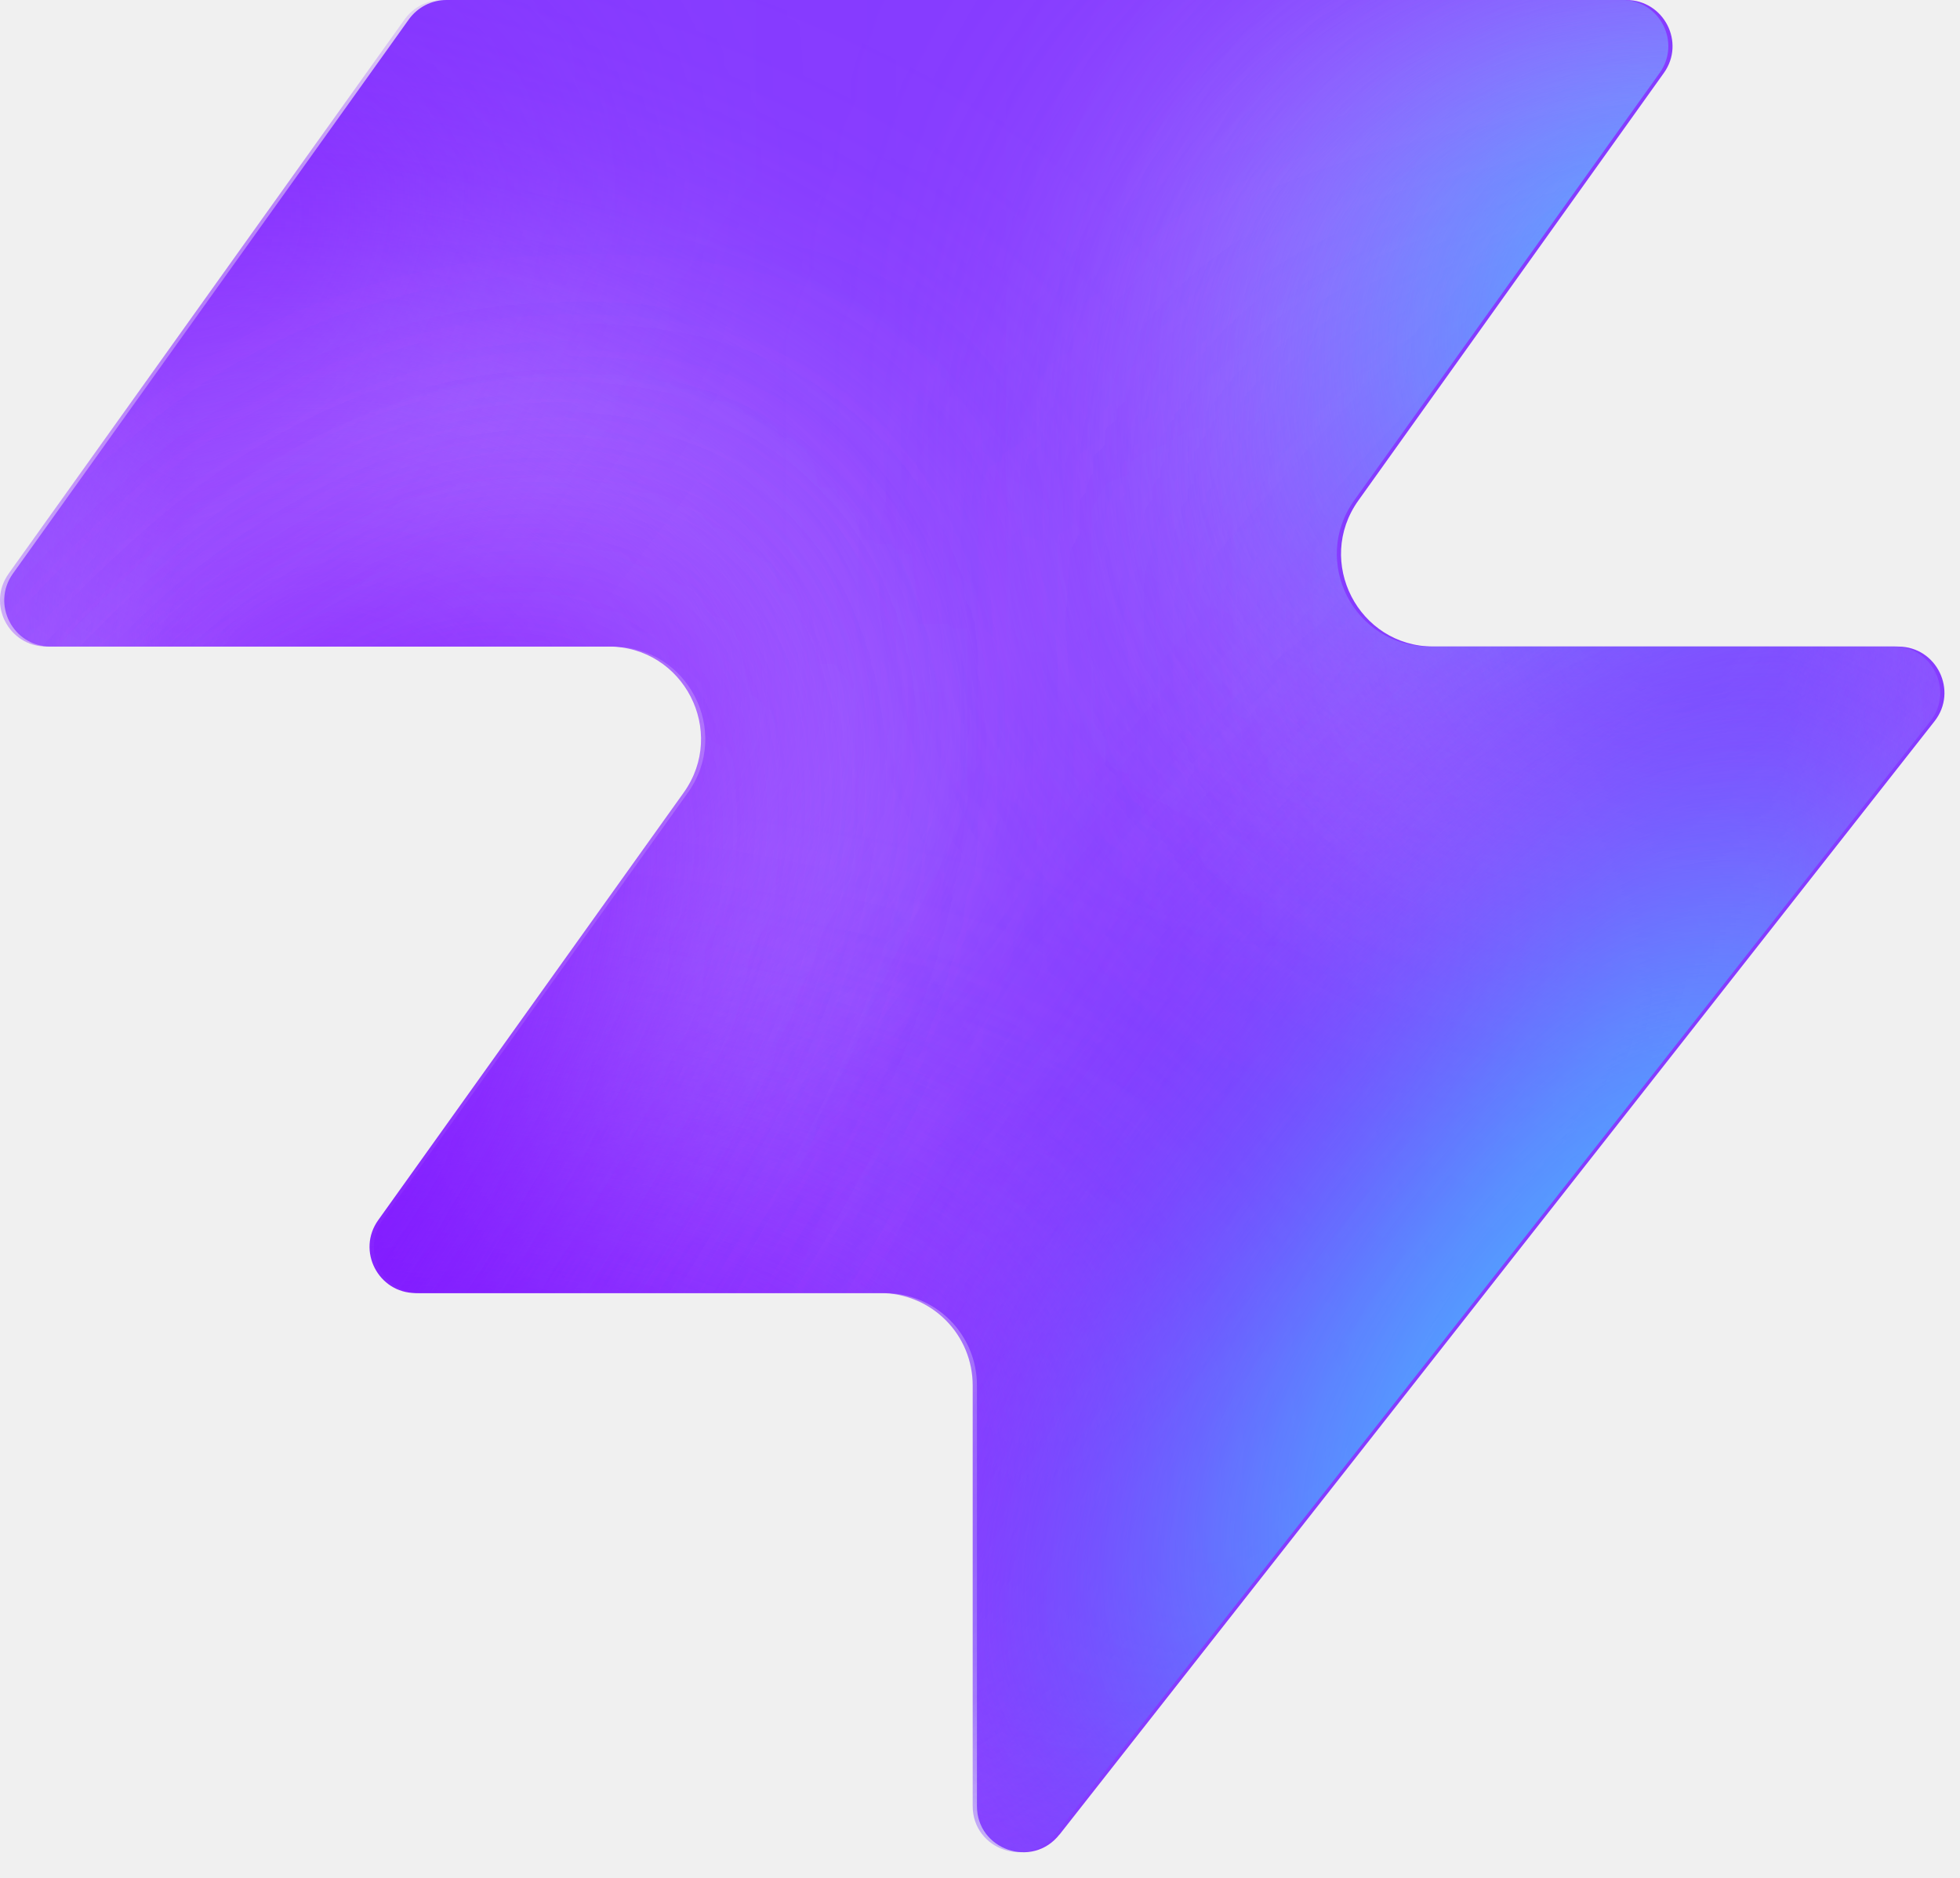
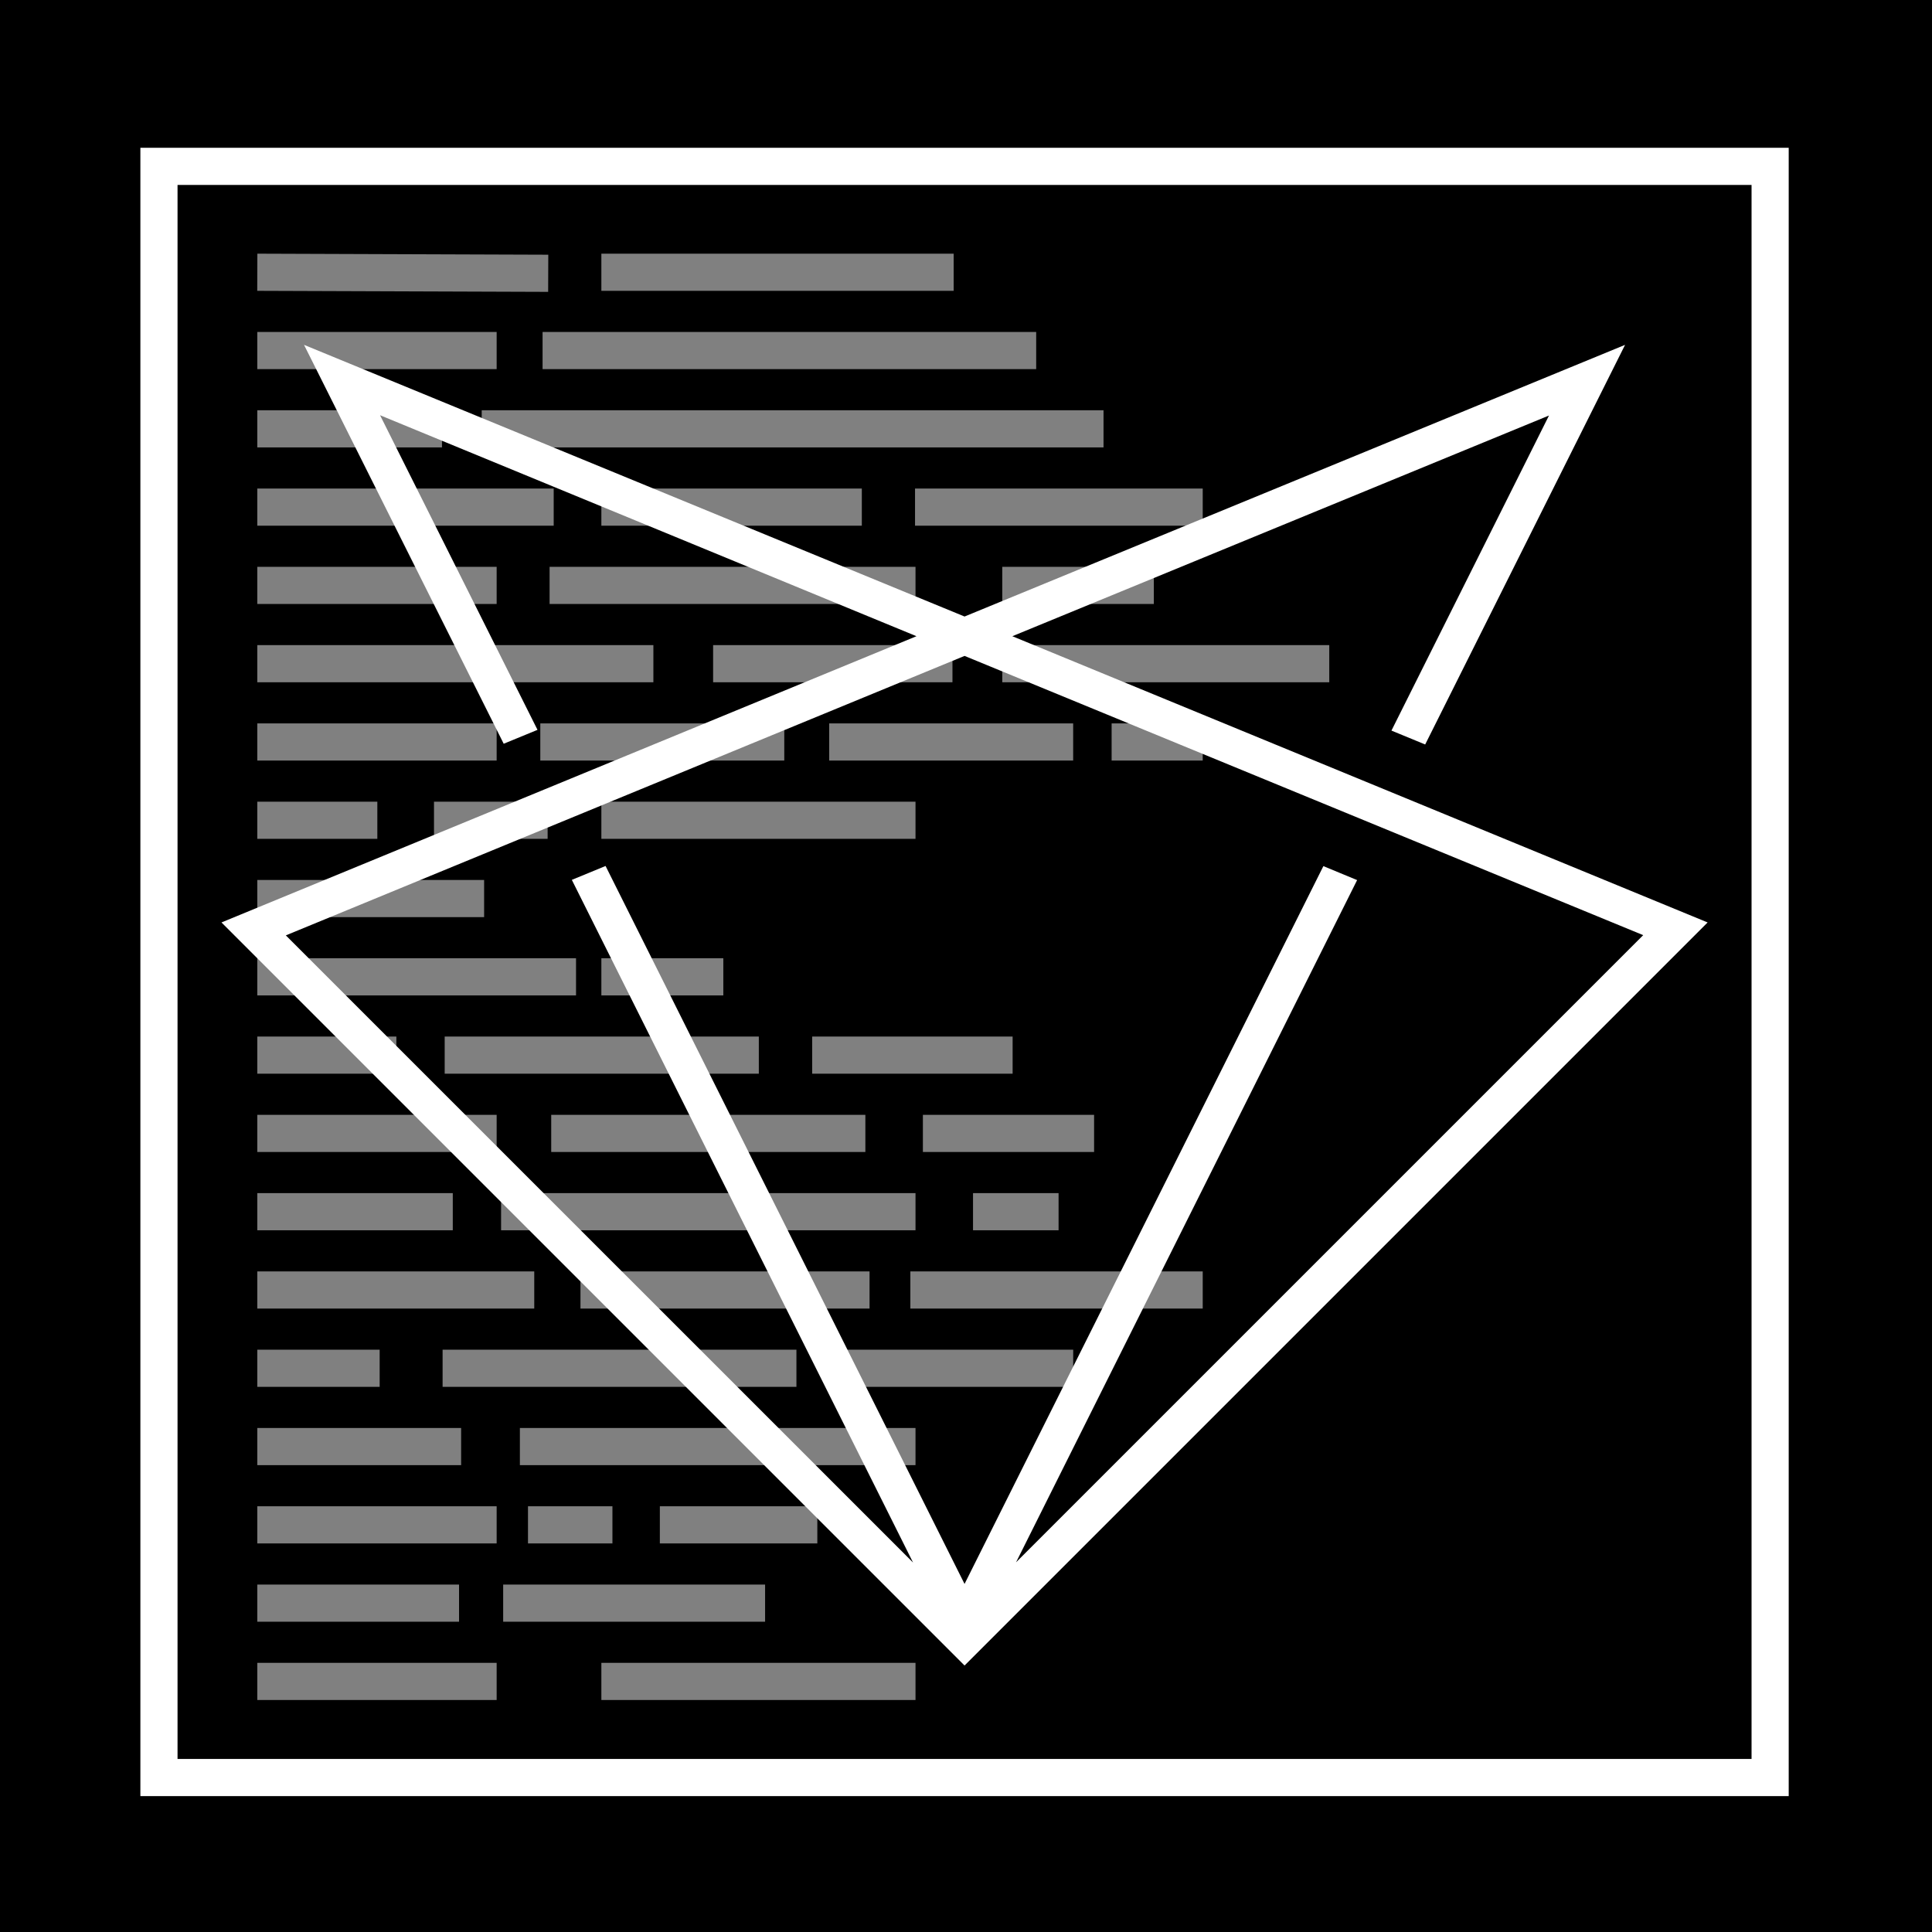
- <svg xmlns="http://www.w3.org/2000/svg" width="48" height="46" fill="none" viewBox="0 0 48 46">
-   <path fill="#863bff" d="M25.946 44.938c-.664.845-2.021.375-2.021-.698V33.937a2.26 2.26 0 0 0-2.262-2.262H10.287c-.92 0-1.456-1.04-.92-1.788l7.48-10.471c1.07-1.497 0-3.578-1.842-3.578H1.237c-.92 0-1.456-1.04-.92-1.788L10.013.474c.214-.297.556-.474.92-.474h28.894c.92 0 1.456 1.04.92 1.788l-7.48 10.471c-1.07 1.498 0 3.579 1.842 3.579h11.377c.943 0 1.473 1.088.89 1.83L25.947 44.94z" style="fill:#863bff;fill:color(display-p3 .525 .23 1);fill-opacity:1" />
-   <mask id="a" width="48" height="46" x="0" y="0" maskUnits="userSpaceOnUse" style="mask-type:alpha">
-     <path fill="#000" d="M25.842 44.938c-.664.844-2.021.375-2.021-.698V33.937a2.26 2.26 0 0 0-2.262-2.262H10.183c-.92 0-1.456-1.04-.92-1.788l7.48-10.471c1.07-1.498 0-3.579-1.842-3.579H1.133c-.92 0-1.456-1.04-.92-1.787L9.91.473c.214-.297.556-.474.92-.474h28.894c.92 0 1.456 1.04.92 1.788l-7.48 10.471c-1.07 1.498 0 3.578 1.842 3.578h11.377c.943 0 1.473 1.088.89 1.832L25.843 44.94z" style="fill:#000;fill-opacity:1" />
-   </mask>
-   <g mask="url(#a)">
-     <g filter="url(#b)">
-       <ellipse cx="5.508" cy="14.704" fill="#ede6ff" rx="5.508" ry="14.704" style="fill:#ede6ff;fill:color(display-p3 .927 .903 1);fill-opacity:1" transform="matrix(.00324 1 1 -.00324 -4.47 31.516)" />
-     </g>
-     <g filter="url(#c)">
-       <ellipse cx="10.399" cy="29.851" fill="#ede6ff" rx="10.399" ry="29.851" style="fill:#ede6ff;fill:color(display-p3 .927 .903 1);fill-opacity:1" transform="matrix(.00324 1 1 -.00324 -39.328 7.883)" />
-     </g>
-     <g filter="url(#d)">
-       <ellipse cx="5.508" cy="30.487" fill="#7e14ff" rx="5.508" ry="30.487" style="fill:#7e14ff;fill:color(display-p3 .492 .077 1);fill-opacity:1" transform="rotate(89.814 -25.913 -14.639)scale(1 -1)" />
-     </g>
-     <g filter="url(#e)">
-       <ellipse cx="5.508" cy="30.599" fill="#7e14ff" rx="5.508" ry="30.599" style="fill:#7e14ff;fill:color(display-p3 .492 .077 1);fill-opacity:1" transform="rotate(89.814 -32.644 -3.334)scale(1 -1)" />
-     </g>
-     <g filter="url(#f)">
-       <ellipse cx="5.508" cy="30.599" fill="#7e14ff" rx="5.508" ry="30.599" style="fill:#7e14ff;fill:color(display-p3 .492 .077 1);fill-opacity:1" transform="matrix(.00324 1 1 -.00324 -34.34 30.47)" />
-     </g>
-     <g filter="url(#g)">
-       <ellipse cx="14.072" cy="22.078" fill="#ede6ff" rx="14.072" ry="22.078" style="fill:#ede6ff;fill:color(display-p3 .927 .903 1);fill-opacity:1" transform="rotate(93.35 24.506 48.493)scale(-1 1)" />
-     </g>
-     <g filter="url(#h)">
-       <ellipse cx="3.47" cy="21.501" fill="#7e14ff" rx="3.47" ry="21.501" style="fill:#7e14ff;fill:color(display-p3 .492 .077 1);fill-opacity:1" transform="rotate(89.009 28.708 47.59)scale(-1 1)" />
-     </g>
-     <g filter="url(#i)">
-       <ellipse cx="3.47" cy="21.501" fill="#7e14ff" rx="3.47" ry="21.501" style="fill:#7e14ff;fill:color(display-p3 .492 .077 1);fill-opacity:1" transform="rotate(89.009 28.708 47.59)scale(-1 1)" />
-     </g>
-     <g filter="url(#j)">
-       <ellipse cx=".387" cy="8.972" fill="#7e14ff" rx="4.407" ry="29.108" style="fill:#7e14ff;fill:color(display-p3 .492 .077 1);fill-opacity:1" transform="rotate(39.51 .387 8.972)" />
-     </g>
-     <g filter="url(#k)">
-       <ellipse cx="47.523" cy="-6.092" fill="#7e14ff" rx="4.407" ry="29.108" style="fill:#7e14ff;fill:color(display-p3 .492 .077 1);fill-opacity:1" transform="rotate(37.892 47.523 -6.092)" />
-     </g>
-     <g filter="url(#l)">
-       <ellipse cx="41.412" cy="6.333" fill="#47bfff" rx="5.971" ry="9.665" style="fill:#47bfff;fill:color(display-p3 .28 .748 1);fill-opacity:1" transform="rotate(37.892 41.412 6.333)" />
-     </g>
-     <g filter="url(#m)">
-       <ellipse cx="-1.879" cy="38.332" fill="#7e14ff" rx="4.407" ry="29.108" style="fill:#7e14ff;fill:color(display-p3 .492 .077 1);fill-opacity:1" transform="rotate(37.892 -1.88 38.332)" />
-     </g>
-     <g filter="url(#n)">
-       <ellipse cx="-1.879" cy="38.332" fill="#7e14ff" rx="4.407" ry="29.108" style="fill:#7e14ff;fill:color(display-p3 .492 .077 1);fill-opacity:1" transform="rotate(37.892 -1.88 38.332)" />
-     </g>
-     <g filter="url(#o)">
-       <ellipse cx="35.651" cy="29.907" fill="#7e14ff" rx="4.407" ry="29.108" style="fill:#7e14ff;fill:color(display-p3 .492 .077 1);fill-opacity:1" transform="rotate(37.892 35.651 29.907)" />
-     </g>
-     <g filter="url(#p)">
-       <ellipse cx="38.418" cy="32.4" fill="#47bfff" rx="5.971" ry="15.297" style="fill:#47bfff;fill:color(display-p3 .28 .748 1);fill-opacity:1" transform="rotate(37.892 38.418 32.4)" />
-     </g>
+ <svg xmlns="http://www.w3.org/2000/svg" version="1.1" id="Layer_1" data-name="Layer 1" viewBox="0 0 260 260" width="260" height="260">
+   <defs id="defs1">
+     <style id="style1">.cls-1{fill:#fff;}</style>
+   </defs>
+   <rect width="260" height="260" id="rect1" x="0" y="0" style="stroke-width:0.658" />
+   <rect style="fill:none;stroke:#ffffff;stroke-width:5;stroke-linecap:butt;stroke-linejoin:miter;stroke-dasharray:none;stroke-dashoffset:0" id="rect10" width="216.824" height="216.824" x="21.392" y="22.388" ry="0" />
+   <path style="fill:none;stroke:#808080;stroke-width:5;stroke-linecap:butt;stroke-linejoin:miter;stroke-dasharray:none;stroke-dashoffset:0" d="M 34.626,36.639 73.777,36.778" id="path11" />
+   <path style="fill:none;stroke:#808080;stroke-width:5;stroke-linecap:butt;stroke-linejoin:miter;stroke-dasharray:none;stroke-dashoffset:0" d="M 80.929,36.639 H 128.341" id="path12" />
+   <path style="fill:none;stroke:#808080;stroke-width:5;stroke-linecap:butt;stroke-linejoin:miter;stroke-dasharray:none;stroke-dashoffset:0" d="M 34.626,47.175 H 66.837" id="path42" />
+   <path style="fill:none;stroke:#808080;stroke-width:5;stroke-linecap:butt;stroke-linejoin:miter;stroke-dasharray:none;stroke-dashoffset:0" d="M 73.017,47.175 H 139.445" id="path43" />
+   <path style="fill:none;stroke:#808080;stroke-width:5;stroke-linecap:butt;stroke-linejoin:miter;stroke-dasharray:none;stroke-dashoffset:0" d="M 34.626,57.71 H 59.48" id="path50" />
+   <path style="fill:none;stroke:#808080;stroke-width:5;stroke-linecap:butt;stroke-linejoin:miter;stroke-dasharray:none;stroke-dashoffset:0" d="M 64.827,57.71 H 148.507" id="path51" />
+   <path style="fill:none;stroke:#808080;stroke-width:5;stroke-linecap:butt;stroke-linejoin:miter;stroke-dasharray:none;stroke-dashoffset:0" d="M 34.626,68.246 H 74.513" id="path58" />
+   <path style="fill:none;stroke:#808080;stroke-width:5;stroke-linecap:butt;stroke-linejoin:miter;stroke-dasharray:none;stroke-dashoffset:0" d="M 80.929,68.246 H 115.98" id="path59" />
+   <path style="fill:none;stroke:#808080;stroke-width:5;stroke-linecap:butt;stroke-linejoin:miter;stroke-dasharray:none;stroke-dashoffset:0" d="m 123.14,68.246 h 38.717" id="path60" />
+   <path style="fill:none;stroke:#808080;stroke-width:5;stroke-linecap:butt;stroke-linejoin:miter;stroke-dasharray:none;stroke-dashoffset:0" d="M 34.626,78.781 H 66.837" id="path66" />
+   <path style="fill:none;stroke:#808080;stroke-width:5;stroke-linecap:butt;stroke-linejoin:miter;stroke-dasharray:none;stroke-dashoffset:0" d="M 73.962,78.781 H 123.205" id="path67" />
+   <path style="fill:none;stroke:#808080;stroke-width:5;stroke-linecap:butt;stroke-linejoin:miter;stroke-dasharray:none;stroke-dashoffset:0" d="m 134.881,78.781 h 20.397" id="path72" />
+   <path style="fill:none;stroke:#808080;stroke-width:5;stroke-linecap:butt;stroke-linejoin:miter;stroke-dasharray:none;stroke-dashoffset:0" d="M 34.626,89.317 H 87.929" id="path74" />
+   <path style="fill:none;stroke:#808080;stroke-width:5;stroke-linecap:butt;stroke-linejoin:miter;stroke-dasharray:none;stroke-dashoffset:0" d="m 134.881,89.317 h 44.005" id="path76" />
+   <path style="fill:none;stroke:#808080;stroke-width:5;stroke-linecap:butt;stroke-linejoin:miter;stroke-dasharray:none;stroke-dashoffset:0" d="M 34.626,99.852 H 66.837" id="path82" />
+   <path style="fill:none;stroke:#808080;stroke-width:5;stroke-linecap:butt;stroke-linejoin:miter;stroke-dasharray:none;stroke-dashoffset:0" d="M 72.712,99.852 H 105.544" id="path83" />
+   <path style="fill:none;stroke:#808080;stroke-width:5;stroke-linecap:butt;stroke-linejoin:miter;stroke-dasharray:none;stroke-dashoffset:0" d="m 149.598,99.852 h 12.259" id="path84" />
+   <path style="fill:none;stroke:#808080;stroke-width:5;stroke-linecap:butt;stroke-linejoin:miter;stroke-dasharray:none;stroke-dashoffset:0" d="M 34.626,110.388 H 50.78" id="path90" />
+   <path style="fill:none;stroke:#808080;stroke-width:5;stroke-linecap:butt;stroke-linejoin:miter;stroke-dasharray:none;stroke-dashoffset:0" d="M 80.929,110.388 H 123.205" id="path91" />
+   <path style="fill:none;stroke:#808080;stroke-width:5;stroke-linecap:butt;stroke-linejoin:miter;stroke-dasharray:none;stroke-dashoffset:0" d="M 34.626,120.923 H 65.15" id="path98" />
+   <path style="fill:none;stroke:#808080;stroke-width:5;stroke-linecap:butt;stroke-linejoin:miter;stroke-dasharray:none;stroke-dashoffset:0" d="M 34.626,131.459 H 77.52" id="path106" />
+   <path style="fill:none;stroke:#808080;stroke-width:5;stroke-linecap:butt;stroke-linejoin:miter;stroke-dasharray:none;stroke-dashoffset:0" d="M 80.929,131.459 H 97.341" id="path107" />
+   <path style="fill:none;stroke:#808080;stroke-width:5;stroke-linecap:butt;stroke-linejoin:miter;stroke-dasharray:none;stroke-dashoffset:0" d="M 34.626,141.994 H 53.342" id="path114" />
+   <path style="fill:none;stroke:#808080;stroke-width:5;stroke-linecap:butt;stroke-linejoin:miter;stroke-dasharray:none;stroke-dashoffset:0" d="M 59.844,141.994 H 102.12" id="path115" />
+   <path style="fill:none;stroke:#808080;stroke-width:5;stroke-linecap:butt;stroke-linejoin:miter;stroke-dasharray:none;stroke-dashoffset:0" d="m 109.298,141.994 h 26.976" id="path116" />
+   <path style="fill:none;stroke:#808080;stroke-width:5;stroke-linecap:butt;stroke-linejoin:miter;stroke-dasharray:none;stroke-dashoffset:0" d="M 34.626,152.53 H 66.837" id="path138" />
+   <path style="fill:none;stroke:#808080;stroke-width:5;stroke-linecap:butt;stroke-linejoin:miter;stroke-dasharray:none;stroke-dashoffset:0" d="M 74.181,152.53 H 116.458" id="path139" />
+   <path style="fill:none;stroke:#808080;stroke-width:5;stroke-linecap:butt;stroke-linejoin:miter;stroke-dasharray:none;stroke-dashoffset:0" d="M 124.198,152.53 H 147.238" id="path140" />
+   <path style="fill:none;stroke:#808080;stroke-width:5;stroke-linecap:butt;stroke-linejoin:miter;stroke-dasharray:none;stroke-dashoffset:0" d="M 34.626,163.065 H 60.933" id="path146" />
+   <path style="fill:none;stroke:#808080;stroke-width:5;stroke-linecap:butt;stroke-linejoin:miter;stroke-dasharray:none;stroke-dashoffset:0" d="M 67.434,163.065 H 123.205" id="path147" />
+   <path style="fill:none;stroke:#808080;stroke-width:5;stroke-linecap:butt;stroke-linejoin:miter;stroke-dasharray:none;stroke-dashoffset:0" d="m 130.945,163.065 h 11.514" id="path148" />
+   <path style="fill:none;stroke:#808080;stroke-width:5;stroke-linecap:butt;stroke-linejoin:miter;stroke-dasharray:none;stroke-dashoffset:0" d="m 34.626,173.601 h 37.271" id="path154" />
+   <path style="fill:none;stroke:#808080;stroke-width:5;stroke-linecap:butt;stroke-linejoin:miter;stroke-dasharray:none;stroke-dashoffset:0" d="M 78.117,173.601 H 117.02" id="path155" />
+   <path style="fill:none;stroke:#808080;stroke-width:5;stroke-linecap:butt;stroke-linejoin:miter;stroke-dasharray:none;stroke-dashoffset:0" d="m 122.511,173.601 h 39.346" id="path156" />
+   <path style="fill:none;stroke:#808080;stroke-width:5;stroke-linecap:butt;stroke-linejoin:miter;stroke-dasharray:none;stroke-dashoffset:0" d="M 34.626,184.136 H 51.093" id="path162" />
+   <path style="fill:none;stroke:#808080;stroke-width:5;stroke-linecap:butt;stroke-linejoin:miter;stroke-dasharray:none;stroke-dashoffset:0" d="M 59.563,184.136 H 107.18" id="path163" />
+   <path style="fill:none;stroke:#808080;stroke-width:5;stroke-linecap:butt;stroke-linejoin:miter;stroke-dasharray:none;stroke-dashoffset:0" d="m 113.515,184.136 h 30.912" id="path164" />
+   <path style="fill:none;stroke:#808080;stroke-width:5;stroke-linecap:butt;stroke-linejoin:miter;stroke-dasharray:none;stroke-dashoffset:0" d="m 34.626,194.672 h 27.431" id="path170" />
+   <path style="fill:none;stroke:#808080;stroke-width:5;stroke-linecap:butt;stroke-linejoin:miter;stroke-dasharray:none;stroke-dashoffset:0" d="M 69.964,194.672 H 123.205" id="path171" />
+   <path style="fill:none;stroke:#808080;stroke-width:5;stroke-linecap:butt;stroke-linejoin:miter;stroke-dasharray:none;stroke-dashoffset:0" d="M 34.626,205.207 H 66.837" id="path178" />
+   <path style="fill:none;stroke:#808080;stroke-width:5;stroke-linecap:butt;stroke-linejoin:miter;stroke-dasharray:none;stroke-dashoffset:0" d="M 88.8,205.207 H 109.992" id="path179" />
+   <path style="fill:none;stroke:#808080;stroke-width:5;stroke-linecap:butt;stroke-linejoin:miter;stroke-dasharray:none;stroke-dashoffset:0" d="M 34.626,215.743 H 61.776" id="path186" />
+   <path style="fill:none;stroke:#808080;stroke-width:5;stroke-linecap:butt;stroke-linejoin:miter;stroke-dasharray:none;stroke-dashoffset:0" d="M 67.715,215.743 H 102.963" id="path187" />
+   <path style="fill:none;stroke:#808080;stroke-width:5;stroke-linecap:butt;stroke-linejoin:miter;stroke-dasharray:none;stroke-dashoffset:0" d="M 34.626,226.278 H 66.837" id="path194" />
+   <path style="fill:none;stroke:#808080;stroke-width:5;stroke-linecap:butt;stroke-linejoin:miter;stroke-dasharray:none;stroke-dashoffset:0" d="M 80.929,226.278 H 123.205" id="path195" />
+   <path style="fill:none;stroke:#808080;stroke-width:5;stroke-linecap:butt;stroke-linejoin:miter;stroke-dasharray:none;stroke-dashoffset:0" d="M 95.968,89.317 H 128.178" id="path202" />
+   <path style="fill:none;stroke:#808080;stroke-width:5;stroke-linecap:butt;stroke-linejoin:miter;stroke-dasharray:none;stroke-dashoffset:0" d="m 111.589,99.852 h 32.833" id="path203" />
+   <path style="fill:none;stroke:#808080;stroke-width:5;stroke-linecap:butt;stroke-linejoin:miter;stroke-dasharray:none;stroke-dashoffset:0" d="M 58.405,110.388 H 73.698" id="path204" />
+   <path style="fill:none;stroke:#808080;stroke-width:5;stroke-linecap:butt;stroke-linejoin:miter;stroke-dasharray:none;stroke-dashoffset:0" d="M 82.419,205.207 H 71.054" id="path205" />
+   <g id="g11" transform="translate(-0.05507929)">
+     <path class="cls-1" d="m 38.52,125.879 84.41,84.4 -45.92,-91.87 4.54,-1.87 48.31,96.62 48.29,-96.6 4.54,1.88 -45.9,91.81 84.4,-84.4 -91.33,-37.58 z m 91.34,-42.91 88.89,-36.56 -26.9,53.78 -4.54,-1.87 21.2,-42.4 -72.22,29.7 93.57,38.52 -100,100 v 0 l -100,-100 93.53,-38.52 -72.19,-29.74 21.19,42.34 -4.55,1.87 -26.87,-53.68 z" id="path1" style="fill:#ffffff" />
  </g>
-   <defs>
-     <filter id="b" width="60.045" height="41.654" x="-19.77" y="16.149" color-interpolation-filters="sRGB" filterUnits="userSpaceOnUse">
-       <feFlood flood-opacity="0" result="BackgroundImageFix" />
-       <feBlend in="SourceGraphic" in2="BackgroundImageFix" result="shape" />
-       <feGaussianBlur result="effect1_foregroundBlur_2002_17158" stdDeviation="7.659" />
-     </filter>
-     <filter id="c" width="90.34" height="51.437" x="-54.613" y="-7.533" color-interpolation-filters="sRGB" filterUnits="userSpaceOnUse">
-       <feFlood flood-opacity="0" result="BackgroundImageFix" />
-       <feBlend in="SourceGraphic" in2="BackgroundImageFix" result="shape" />
-       <feGaussianBlur result="effect1_foregroundBlur_2002_17158" stdDeviation="7.659" />
-     </filter>
-     <filter id="d" width="79.355" height="29.4" x="-49.64" y="2.03" color-interpolation-filters="sRGB" filterUnits="userSpaceOnUse">
-       <feFlood flood-opacity="0" result="BackgroundImageFix" />
-       <feBlend in="SourceGraphic" in2="BackgroundImageFix" result="shape" />
-       <feGaussianBlur result="effect1_foregroundBlur_2002_17158" stdDeviation="4.596" />
-     </filter>
-     <filter id="e" width="79.579" height="29.4" x="-45.045" y="20.029" color-interpolation-filters="sRGB" filterUnits="userSpaceOnUse">
-       <feFlood flood-opacity="0" result="BackgroundImageFix" />
-       <feBlend in="SourceGraphic" in2="BackgroundImageFix" result="shape" />
-       <feGaussianBlur result="effect1_foregroundBlur_2002_17158" stdDeviation="4.596" />
-     </filter>
-     <filter id="f" width="79.579" height="29.4" x="-43.513" y="21.178" color-interpolation-filters="sRGB" filterUnits="userSpaceOnUse">
-       <feFlood flood-opacity="0" result="BackgroundImageFix" />
-       <feBlend in="SourceGraphic" in2="BackgroundImageFix" result="shape" />
-       <feGaussianBlur result="effect1_foregroundBlur_2002_17158" stdDeviation="4.596" />
-     </filter>
-     <filter id="g" width="74.749" height="58.852" x="15.756" y="-17.901" color-interpolation-filters="sRGB" filterUnits="userSpaceOnUse">
-       <feFlood flood-opacity="0" result="BackgroundImageFix" />
-       <feBlend in="SourceGraphic" in2="BackgroundImageFix" result="shape" />
-       <feGaussianBlur result="effect1_foregroundBlur_2002_17158" stdDeviation="7.659" />
-     </filter>
-     <filter id="h" width="61.377" height="25.362" x="23.548" y="2.284" color-interpolation-filters="sRGB" filterUnits="userSpaceOnUse">
-       <feFlood flood-opacity="0" result="BackgroundImageFix" />
-       <feBlend in="SourceGraphic" in2="BackgroundImageFix" result="shape" />
-       <feGaussianBlur result="effect1_foregroundBlur_2002_17158" stdDeviation="4.596" />
-     </filter>
-     <filter id="i" width="61.377" height="25.362" x="23.548" y="2.284" color-interpolation-filters="sRGB" filterUnits="userSpaceOnUse">
-       <feFlood flood-opacity="0" result="BackgroundImageFix" />
-       <feBlend in="SourceGraphic" in2="BackgroundImageFix" result="shape" />
-       <feGaussianBlur result="effect1_foregroundBlur_2002_17158" stdDeviation="4.596" />
-     </filter>
-     <filter id="j" width="56.045" height="63.649" x="-27.636" y="-22.853" color-interpolation-filters="sRGB" filterUnits="userSpaceOnUse">
-       <feFlood flood-opacity="0" result="BackgroundImageFix" />
-       <feBlend in="SourceGraphic" in2="BackgroundImageFix" result="shape" />
-       <feGaussianBlur result="effect1_foregroundBlur_2002_17158" stdDeviation="4.596" />
-     </filter>
-     <filter id="k" width="54.814" height="64.646" x="20.116" y="-38.415" color-interpolation-filters="sRGB" filterUnits="userSpaceOnUse">
-       <feFlood flood-opacity="0" result="BackgroundImageFix" />
-       <feBlend in="SourceGraphic" in2="BackgroundImageFix" result="shape" />
-       <feGaussianBlur result="effect1_foregroundBlur_2002_17158" stdDeviation="4.596" />
-     </filter>
-     <filter id="l" width="33.541" height="35.313" x="24.641" y="-11.323" color-interpolation-filters="sRGB" filterUnits="userSpaceOnUse">
-       <feFlood flood-opacity="0" result="BackgroundImageFix" />
-       <feBlend in="SourceGraphic" in2="BackgroundImageFix" result="shape" />
-       <feGaussianBlur result="effect1_foregroundBlur_2002_17158" stdDeviation="4.596" />
-     </filter>
-     <filter id="m" width="54.814" height="64.646" x="-29.286" y="6.009" color-interpolation-filters="sRGB" filterUnits="userSpaceOnUse">
-       <feFlood flood-opacity="0" result="BackgroundImageFix" />
-       <feBlend in="SourceGraphic" in2="BackgroundImageFix" result="shape" />
-       <feGaussianBlur result="effect1_foregroundBlur_2002_17158" stdDeviation="4.596" />
-     </filter>
-     <filter id="n" width="54.814" height="64.646" x="-29.286" y="6.009" color-interpolation-filters="sRGB" filterUnits="userSpaceOnUse">
-       <feFlood flood-opacity="0" result="BackgroundImageFix" />
-       <feBlend in="SourceGraphic" in2="BackgroundImageFix" result="shape" />
-       <feGaussianBlur result="effect1_foregroundBlur_2002_17158" stdDeviation="4.596" />
-     </filter>
-     <filter id="o" width="54.814" height="64.646" x="8.244" y="-2.416" color-interpolation-filters="sRGB" filterUnits="userSpaceOnUse">
-       <feFlood flood-opacity="0" result="BackgroundImageFix" />
-       <feBlend in="SourceGraphic" in2="BackgroundImageFix" result="shape" />
-       <feGaussianBlur result="effect1_foregroundBlur_2002_17158" stdDeviation="4.596" />
-     </filter>
-     <filter id="p" width="39.409" height="43.623" x="18.713" y="10.588" color-interpolation-filters="sRGB" filterUnits="userSpaceOnUse">
-       <feFlood flood-opacity="0" result="BackgroundImageFix" />
-       <feBlend in="SourceGraphic" in2="BackgroundImageFix" result="shape" />
-       <feGaussianBlur result="effect1_foregroundBlur_2002_17158" stdDeviation="4.596" />
-     </filter>
-   </defs>
</svg>
